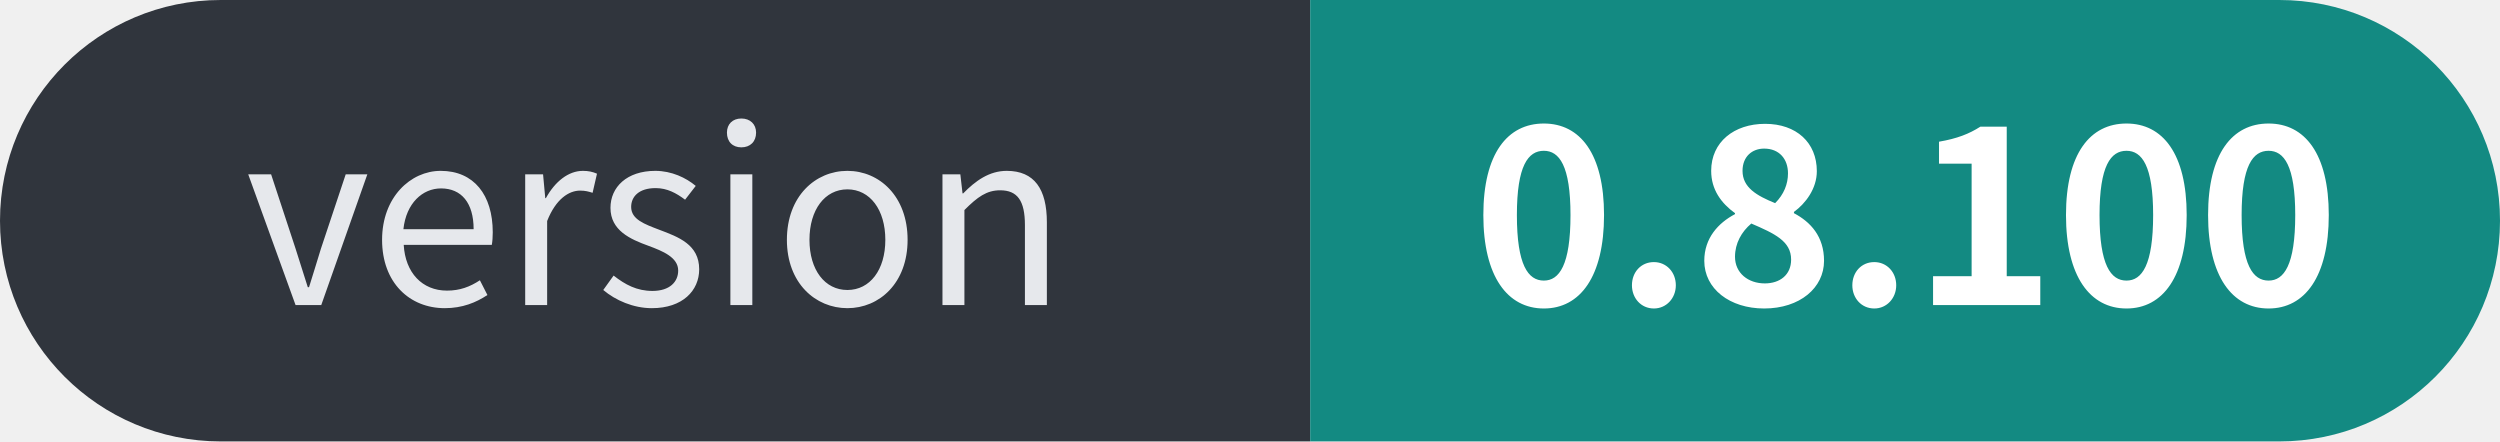
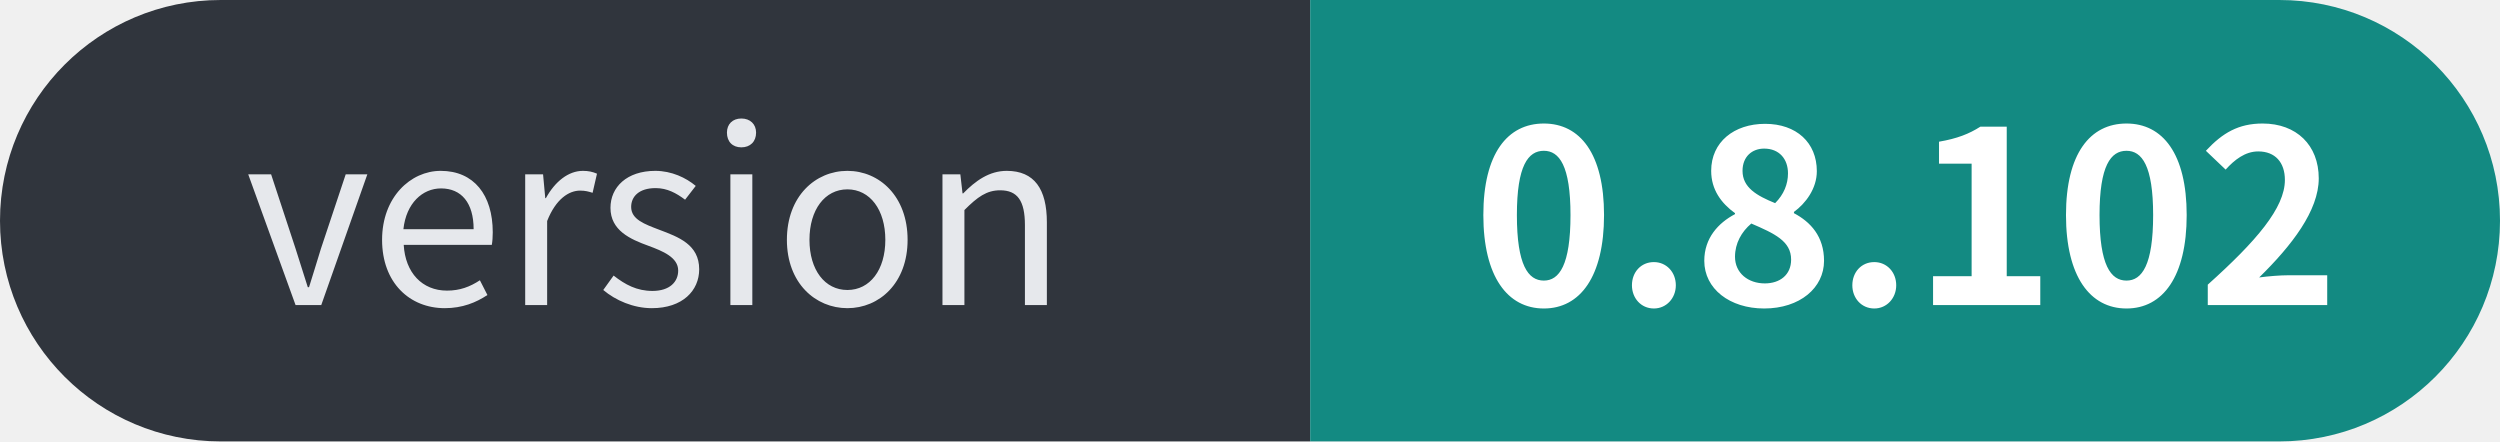
- <svg xmlns="http://www.w3.org/2000/svg" viewBox="0 0 124.6 22" width="124.6" height="22" font-family="'Segoe UI Variable Text','Segoe UI',-apple-system,BlinkMacSystemFont,'PingFang SC','Microsoft YaHei','Noto Sans CJK SC',sans-serif" role="img" aria-label="version: 0.8.100">
+ <svg xmlns="http://www.w3.org/2000/svg" viewBox="0 0 124.6 22" width="124.6" height="22" font-family="'Segoe UI Variable Text','Segoe UI',-apple-system,BlinkMacSystemFont,'PingFang SC','Microsoft YaHei','Noto Sans CJK SC',sans-serif" role="img" aria-label="version: 0.8.102">
  <clipPath id="b">
    <rect width="124.6" height="22" rx="11" />
  </clipPath>
  <g clip-path="url(#b)">
    <rect width="65.3" height="22" fill="#30353D" />
    <rect x="65.3" width="59.3" height="22" fill="#138A82" />
  </g>
  <text x="32.7" y="15.2" font-size="12" font-weight="400" fill="#E6E8EC" text-anchor="middle">version</text>
-   <text x="95.0" y="15.2" font-size="12" font-weight="600" fill="#FFFFFF" text-anchor="middle">0.8.100</text>
+   <text x="95.0" y="15.2" font-size="12" font-weight="600" fill="#FFFFFF" text-anchor="middle">0.8.102</text>
</svg>
